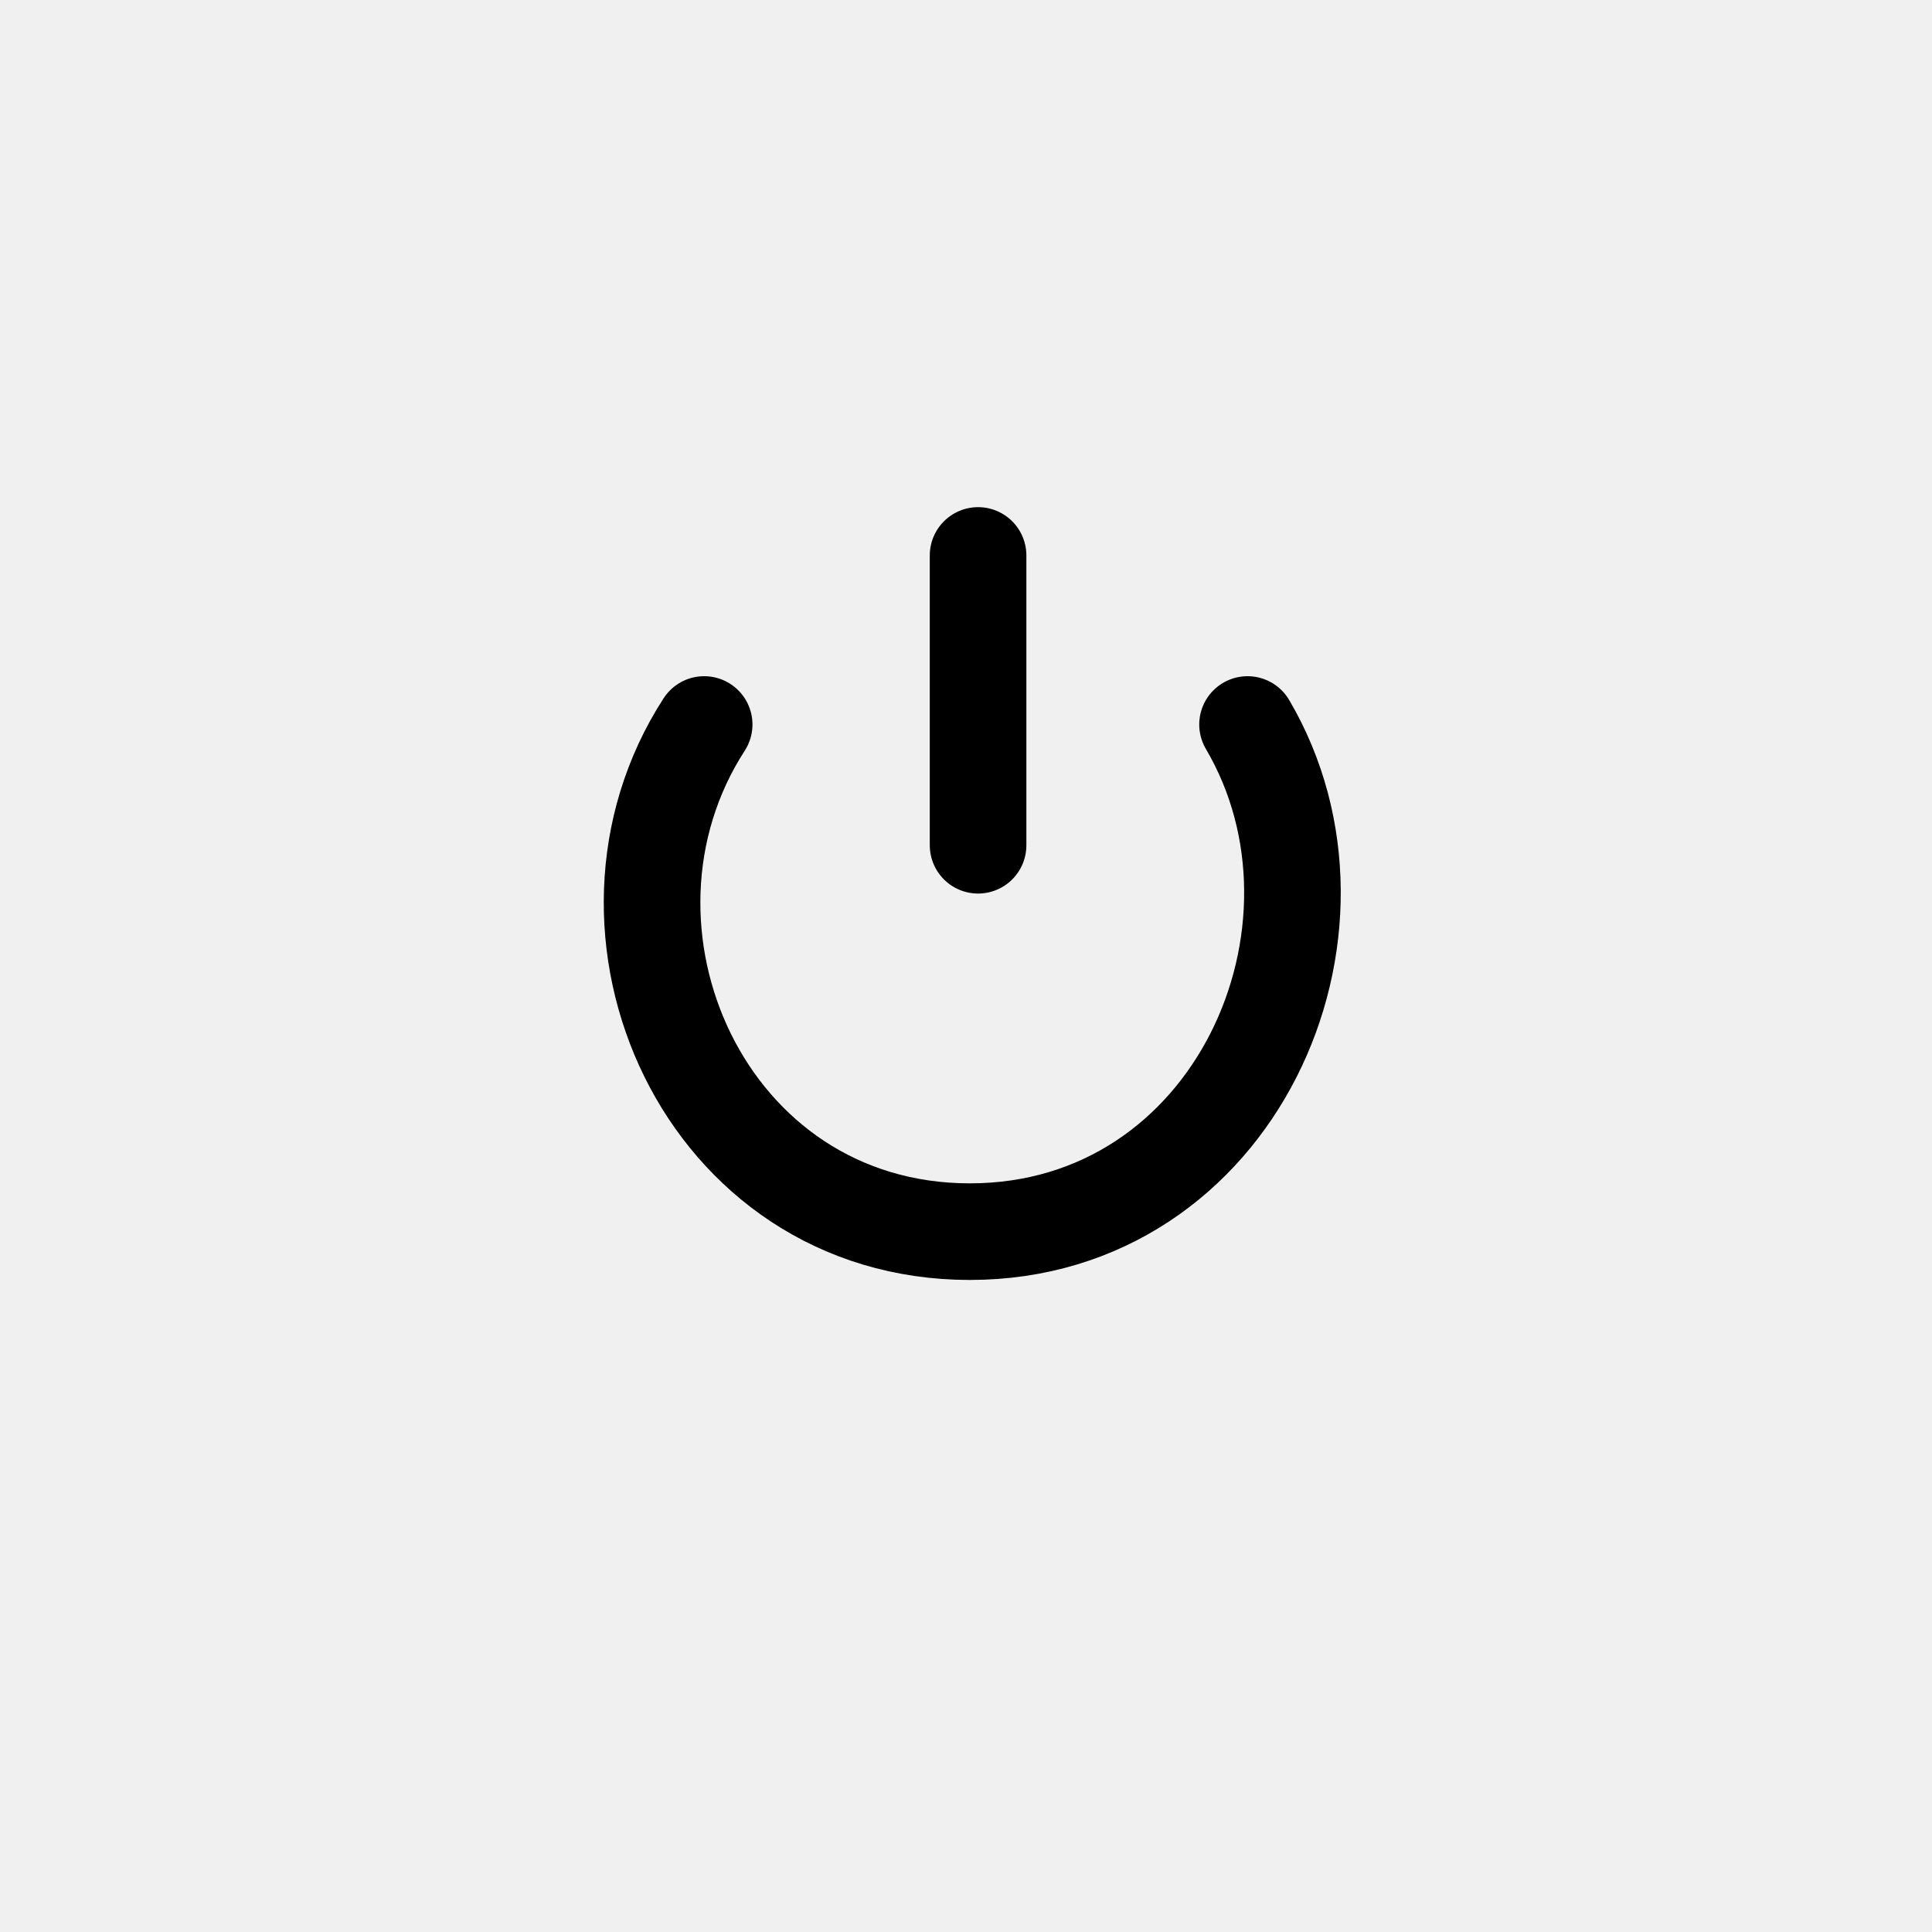
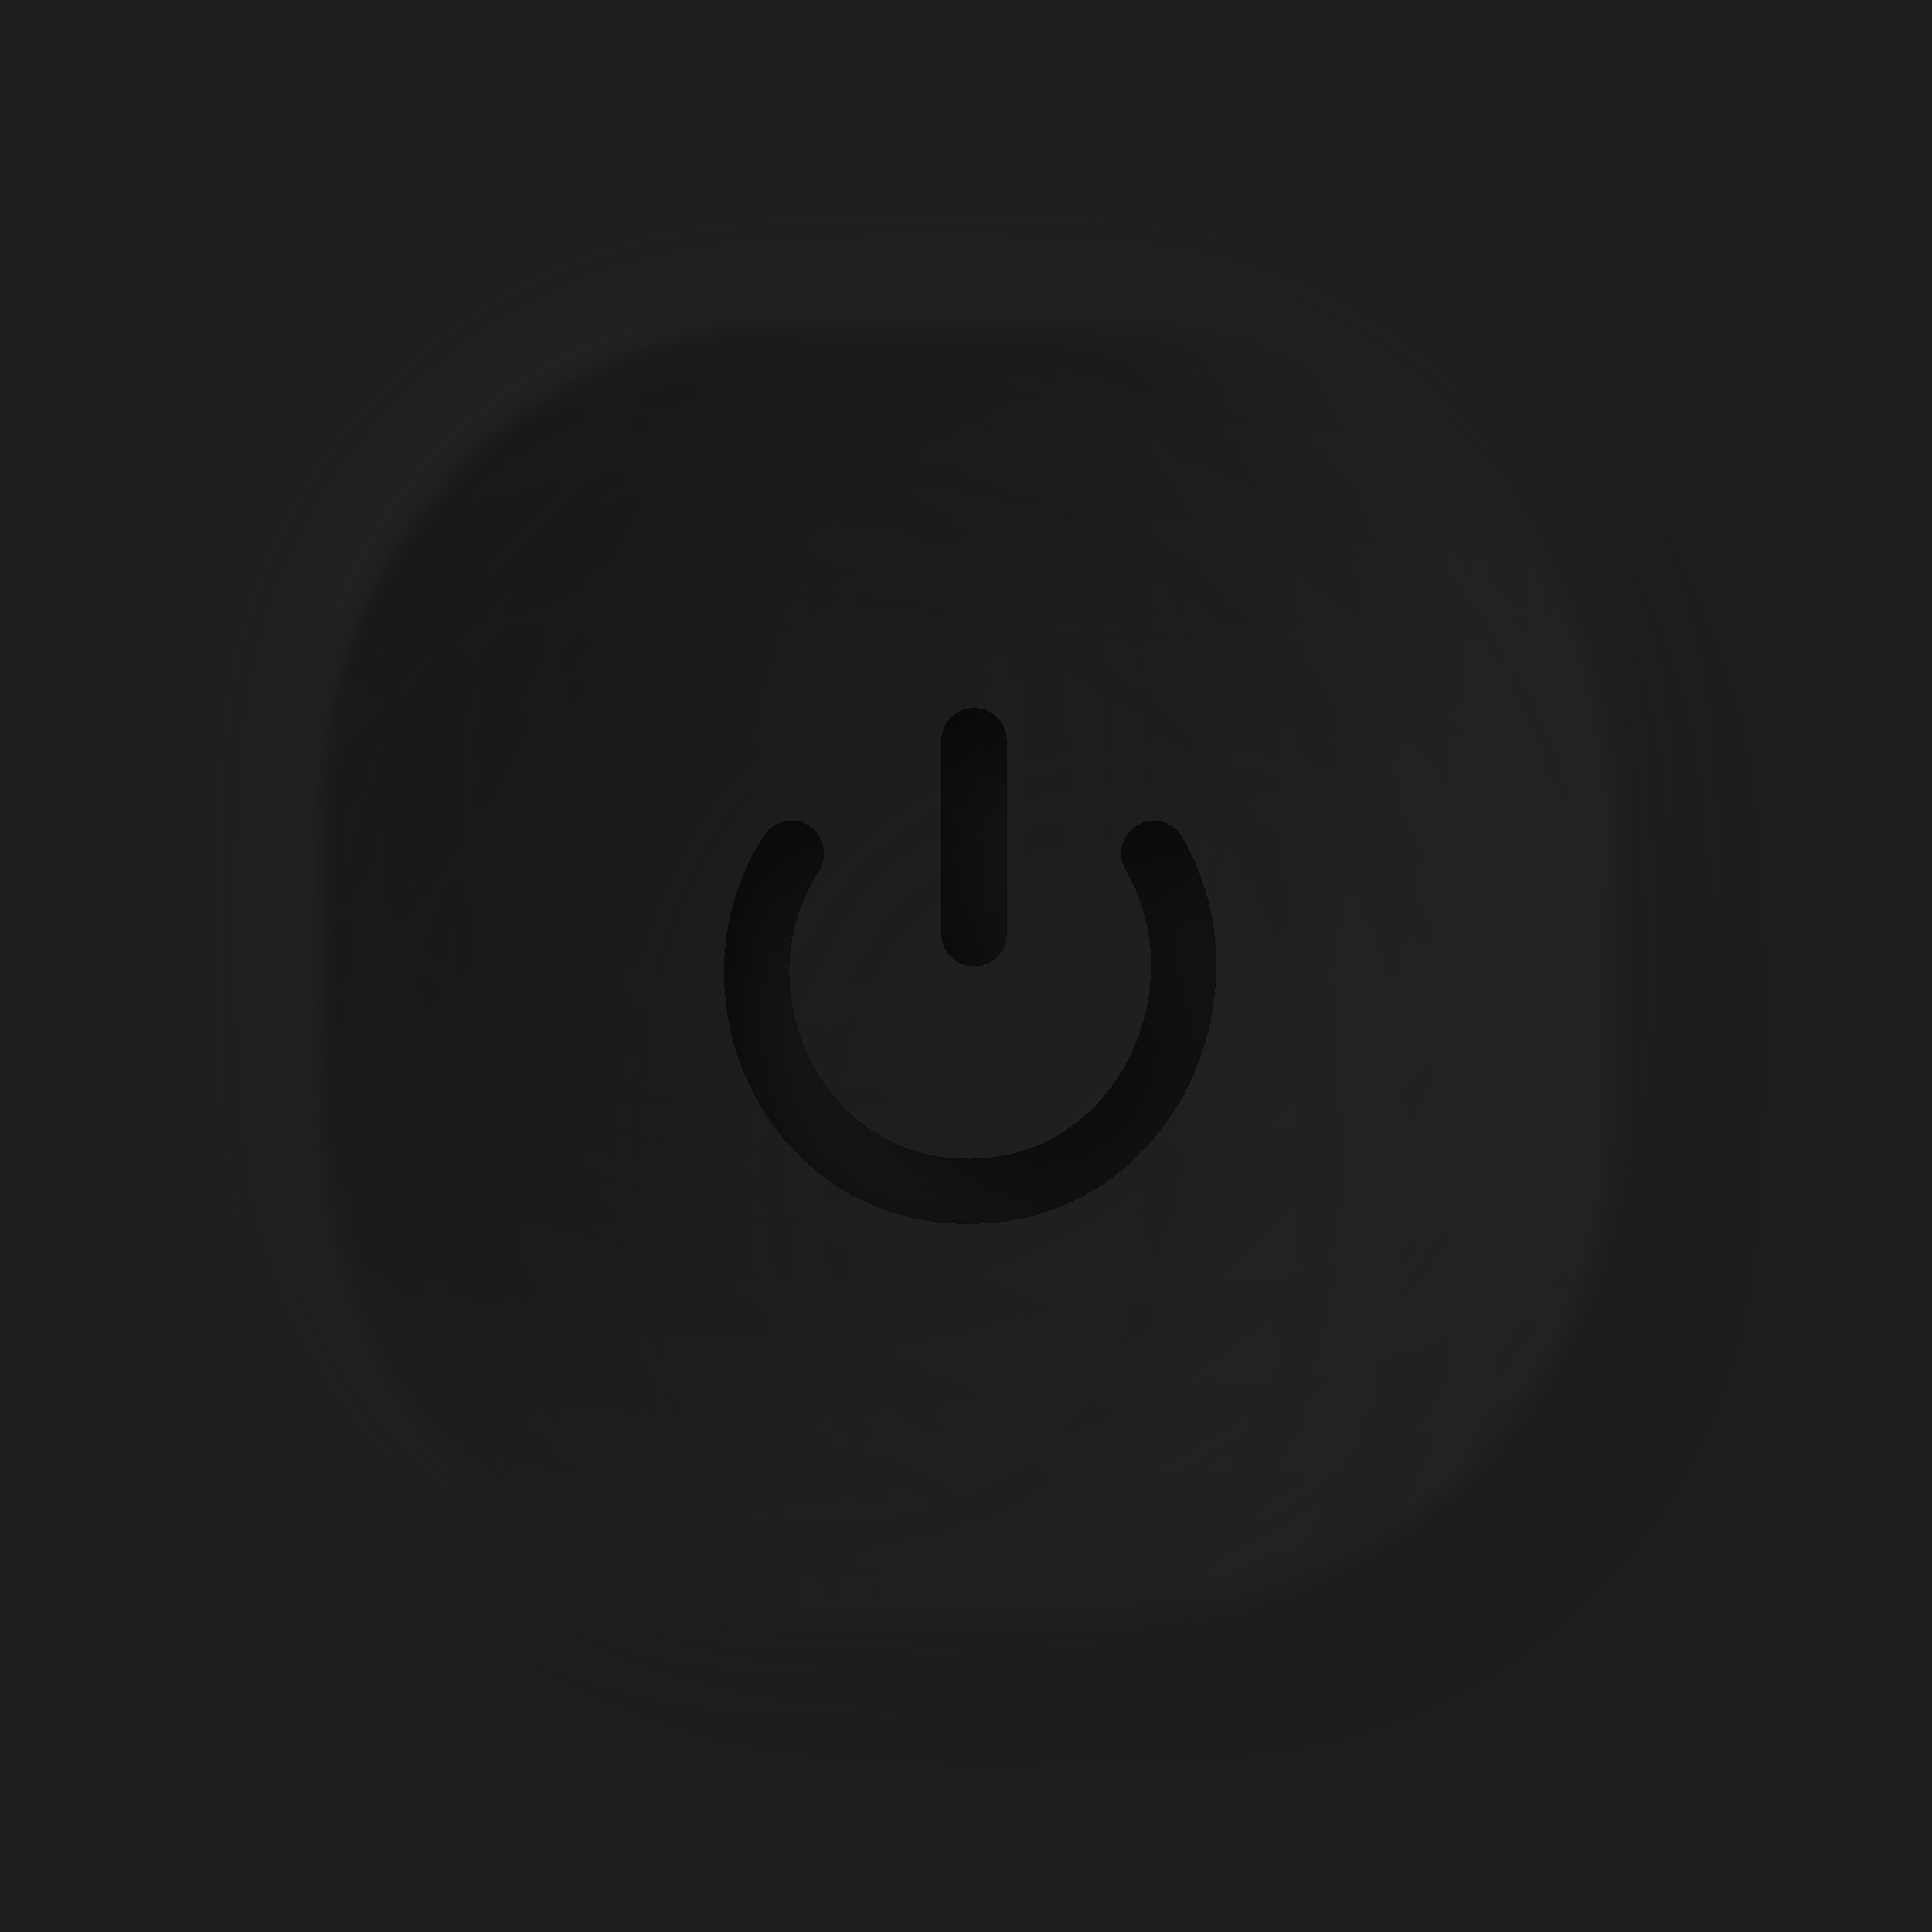
- <svg xmlns="http://www.w3.org/2000/svg" width="80" height="80" viewBox="0 0 80 80" fill="none">
-   <path d="M29.158 30C23.658 38.5 29.158 51 40.158 51C51.158 51 56.658 38.5 51.658 30" stroke="black" stroke-width="4" stroke-linecap="round" />
-   <path d="M40.5 23V35" stroke="black" stroke-width="4" stroke-linecap="round" />
+ <svg xmlns="http://www.w3.org/2000/svg" width="120" height="120" viewBox="0 0 120 120" fill="none">
+   <g clip-path="url(#clip0_37_118)">
+     <rect width="120" height="120" fill="#1E1E1E" />
+     <g filter="url(#filter0_ddiiiif_37_118)">
+       <rect x="20" y="20" width="80" height="80" rx="30" fill="#1E1E1E" />
+     </g>
+     <g filter="url(#filter1_ii_37_118)">
+       <path d="M49.158 53C43.658 61.5 49.158 74 60.158 74C71.158 74 76.658 61.5 71.658 53" stroke="#2F2F2F" stroke-width="4" stroke-linecap="round" />
+       <path d="M60.5 46V58" stroke="#2F2F2F" stroke-width="4" stroke-linecap="round" />
+     </g>
+   </g>
+   <defs>
+     <filter id="filter0_ddiiiif_37_118" x="8" y="8" width="107" height="107" filterUnits="userSpaceOnUse" color-interpolation-filters="sRGB">
+       <feFlood flood-opacity="0" result="BackgroundImageFix" />
+       <feColorMatrix in="SourceAlpha" type="matrix" values="0 0 0 0 0 0 0 0 0 0 0 0 0 0 0 0 0 0 127 0" result="hardAlpha" />
+       <feOffset dx="5" dy="5" />
+       <feGaussianBlur stdDeviation="5" />
+       <feComposite in2="hardAlpha" operator="out" />
+       <feColorMatrix type="matrix" values="0 0 0 0 0 0 0 0 0 0 0 0 0 0 0 0 0 0 0.1 0" />
+       <feBlend mode="normal" in2="BackgroundImageFix" result="effect1_dropShadow_37_118" />
+       <feColorMatrix in="SourceAlpha" type="matrix" values="0 0 0 0 0 0 0 0 0 0 0 0 0 0 0 0 0 0 127 0" result="hardAlpha" />
+       <feOffset dx="-2" dy="-2" />
+       <feGaussianBlur stdDeviation="5" />
+       <feComposite in2="hardAlpha" operator="out" />
+       <feColorMatrix type="matrix" values="0 0 0 0 0.213 0 0 0 0 0.213 0 0 0 0 0.213 0 0 0 0.25 0" />
+       <feBlend mode="normal" in2="effect1_dropShadow_37_118" result="effect2_dropShadow_37_118" />
+       <feBlend mode="normal" in="SourceGraphic" in2="effect2_dropShadow_37_118" result="shape" />
+       <feColorMatrix in="SourceAlpha" type="matrix" values="0 0 0 0 0 0 0 0 0 0 0 0 0 0 0 0 0 0 127 0" result="hardAlpha" />
+       <feOffset dx="12" dy="12" />
+       <feGaussianBlur stdDeviation="19" />
+       <feComposite in2="hardAlpha" operator="arithmetic" k2="-1" k3="1" />
+       <feColorMatrix type="matrix" values="0 0 0 0 0.095 0 0 0 0 0.095 0 0 0 0 0.095 0 0 0 0.9 0" />
+       <feBlend mode="normal" in2="shape" result="effect3_innerShadow_37_118" />
+       <feColorMatrix in="SourceAlpha" type="matrix" values="0 0 0 0 0 0 0 0 0 0 0 0 0 0 0 0 0 0 127 0" result="hardAlpha" />
+       <feOffset dx="-12" dy="-12" />
+       <feGaussianBlur stdDeviation="15" />
+       <feComposite in2="hardAlpha" operator="arithmetic" k2="-1" k3="1" />
+       <feColorMatrix type="matrix" values="0 0 0 0 0.155 0 0 0 0 0.155 0 0 0 0 0.155 0 0 0 0.9 0" />
+       <feBlend mode="normal" in2="effect3_innerShadow_37_118" result="effect4_innerShadow_37_118" />
+       <feColorMatrix in="SourceAlpha" type="matrix" values="0 0 0 0 0 0 0 0 0 0 0 0 0 0 0 0 0 0 127 0" result="hardAlpha" />
+       <feOffset dx="12" dy="-12" />
+       <feGaussianBlur stdDeviation="15" />
+       <feComposite in2="hardAlpha" operator="arithmetic" k2="-1" k3="1" />
+       <feColorMatrix type="matrix" values="0 0 0 0 0.012 0 0 0 0 0.012 0 0 0 0 0.012 0 0 0 0.15 0" />
+       <feBlend mode="normal" in2="effect4_innerShadow_37_118" result="effect5_innerShadow_37_118" />
+       <feColorMatrix in="SourceAlpha" type="matrix" values="0 0 0 0 0 0 0 0 0 0 0 0 0 0 0 0 0 0 127 0" result="hardAlpha" />
+       <feOffset dx="-12" dy="12" />
+       <feGaussianBlur stdDeviation="15" />
+       <feComposite in2="hardAlpha" operator="arithmetic" k2="-1" k3="1" />
+       <feColorMatrix type="matrix" values="0 0 0 0 0.106 0 0 0 0 0.106 0 0 0 0 0.106 0 0 0 0.15 0" />
+       <feBlend mode="normal" in2="effect5_innerShadow_37_118" result="effect6_innerShadow_37_118" />
+       <feGaussianBlur stdDeviation="0.6" result="effect7_foregroundBlur_37_118" />
+     </filter>
+     <filter id="filter1_ii_37_118" x="43.016" y="42" width="35.502" height="37" filterUnits="userSpaceOnUse" color-interpolation-filters="sRGB">
+       <feFlood flood-opacity="0" result="BackgroundImageFix" />
+       <feBlend mode="normal" in="SourceGraphic" in2="BackgroundImageFix" result="shape" />
+       <feColorMatrix in="SourceAlpha" type="matrix" values="0 0 0 0 0 0 0 0 0 0 0 0 0 0 0 0 0 0 127 0" result="hardAlpha" />
+       <feOffset dx="3" dy="3" />
+       <feGaussianBlur stdDeviation="3" />
+       <feComposite in2="hardAlpha" operator="arithmetic" k2="-1" k3="1" />
+       <feColorMatrix type="matrix" values="0 0 0 0 0 0 0 0 0 0 0 0 0 0 0 0 0 0 0.6 0" />
+       <feBlend mode="normal" in2="shape" result="effect1_innerShadow_37_118" />
+       <feColorMatrix in="SourceAlpha" type="matrix" values="0 0 0 0 0 0 0 0 0 0 0 0 0 0 0 0 0 0 127 0" result="hardAlpha" />
+       <feOffset dx="-2" dy="-2" />
+       <feGaussianBlur stdDeviation="5" />
+       <feComposite in2="hardAlpha" operator="arithmetic" k2="-1" k3="1" />
+       <feColorMatrix type="matrix" values="0 0 0 0 0 0 0 0 0 0 0 0 0 0 0 0 0 0 0.6 0" />
+       <feBlend mode="normal" in2="effect1_innerShadow_37_118" result="effect2_innerShadow_37_118" />
+     </filter>
+     <clipPath id="clip0_37_118">
+       <rect width="120" height="120" fill="white" />
+     </clipPath>
+   </defs>
</svg>
